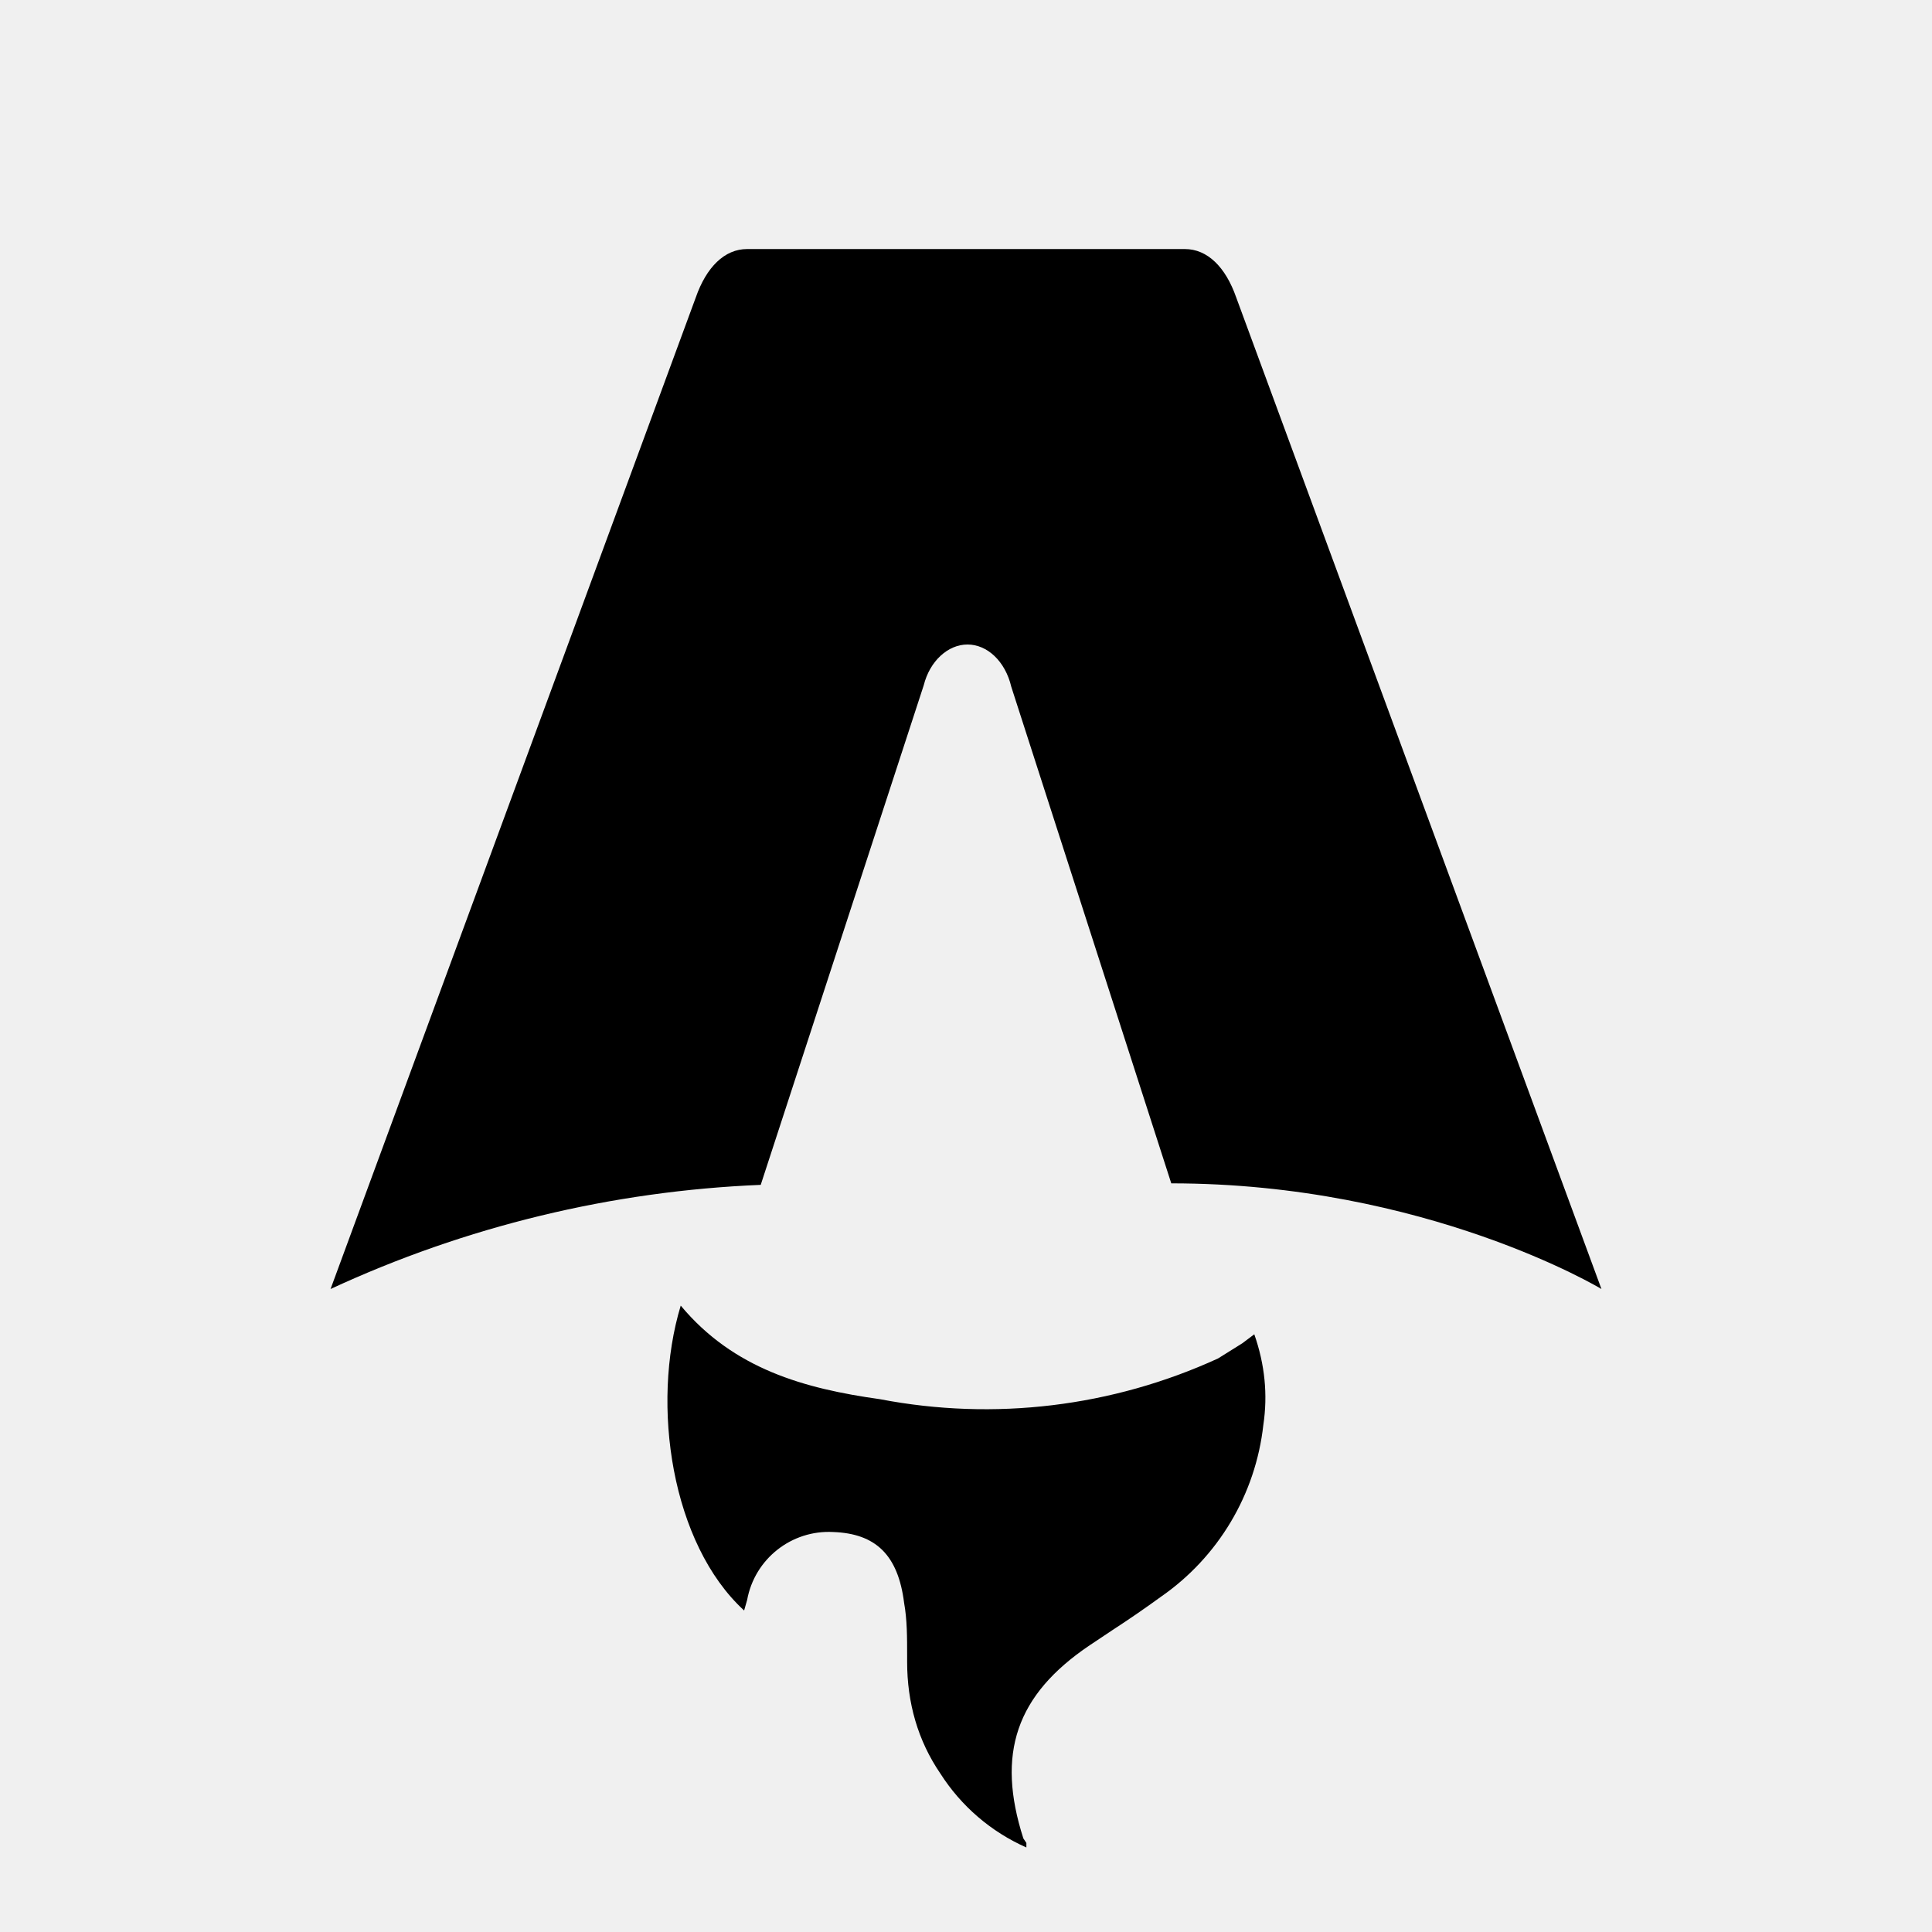
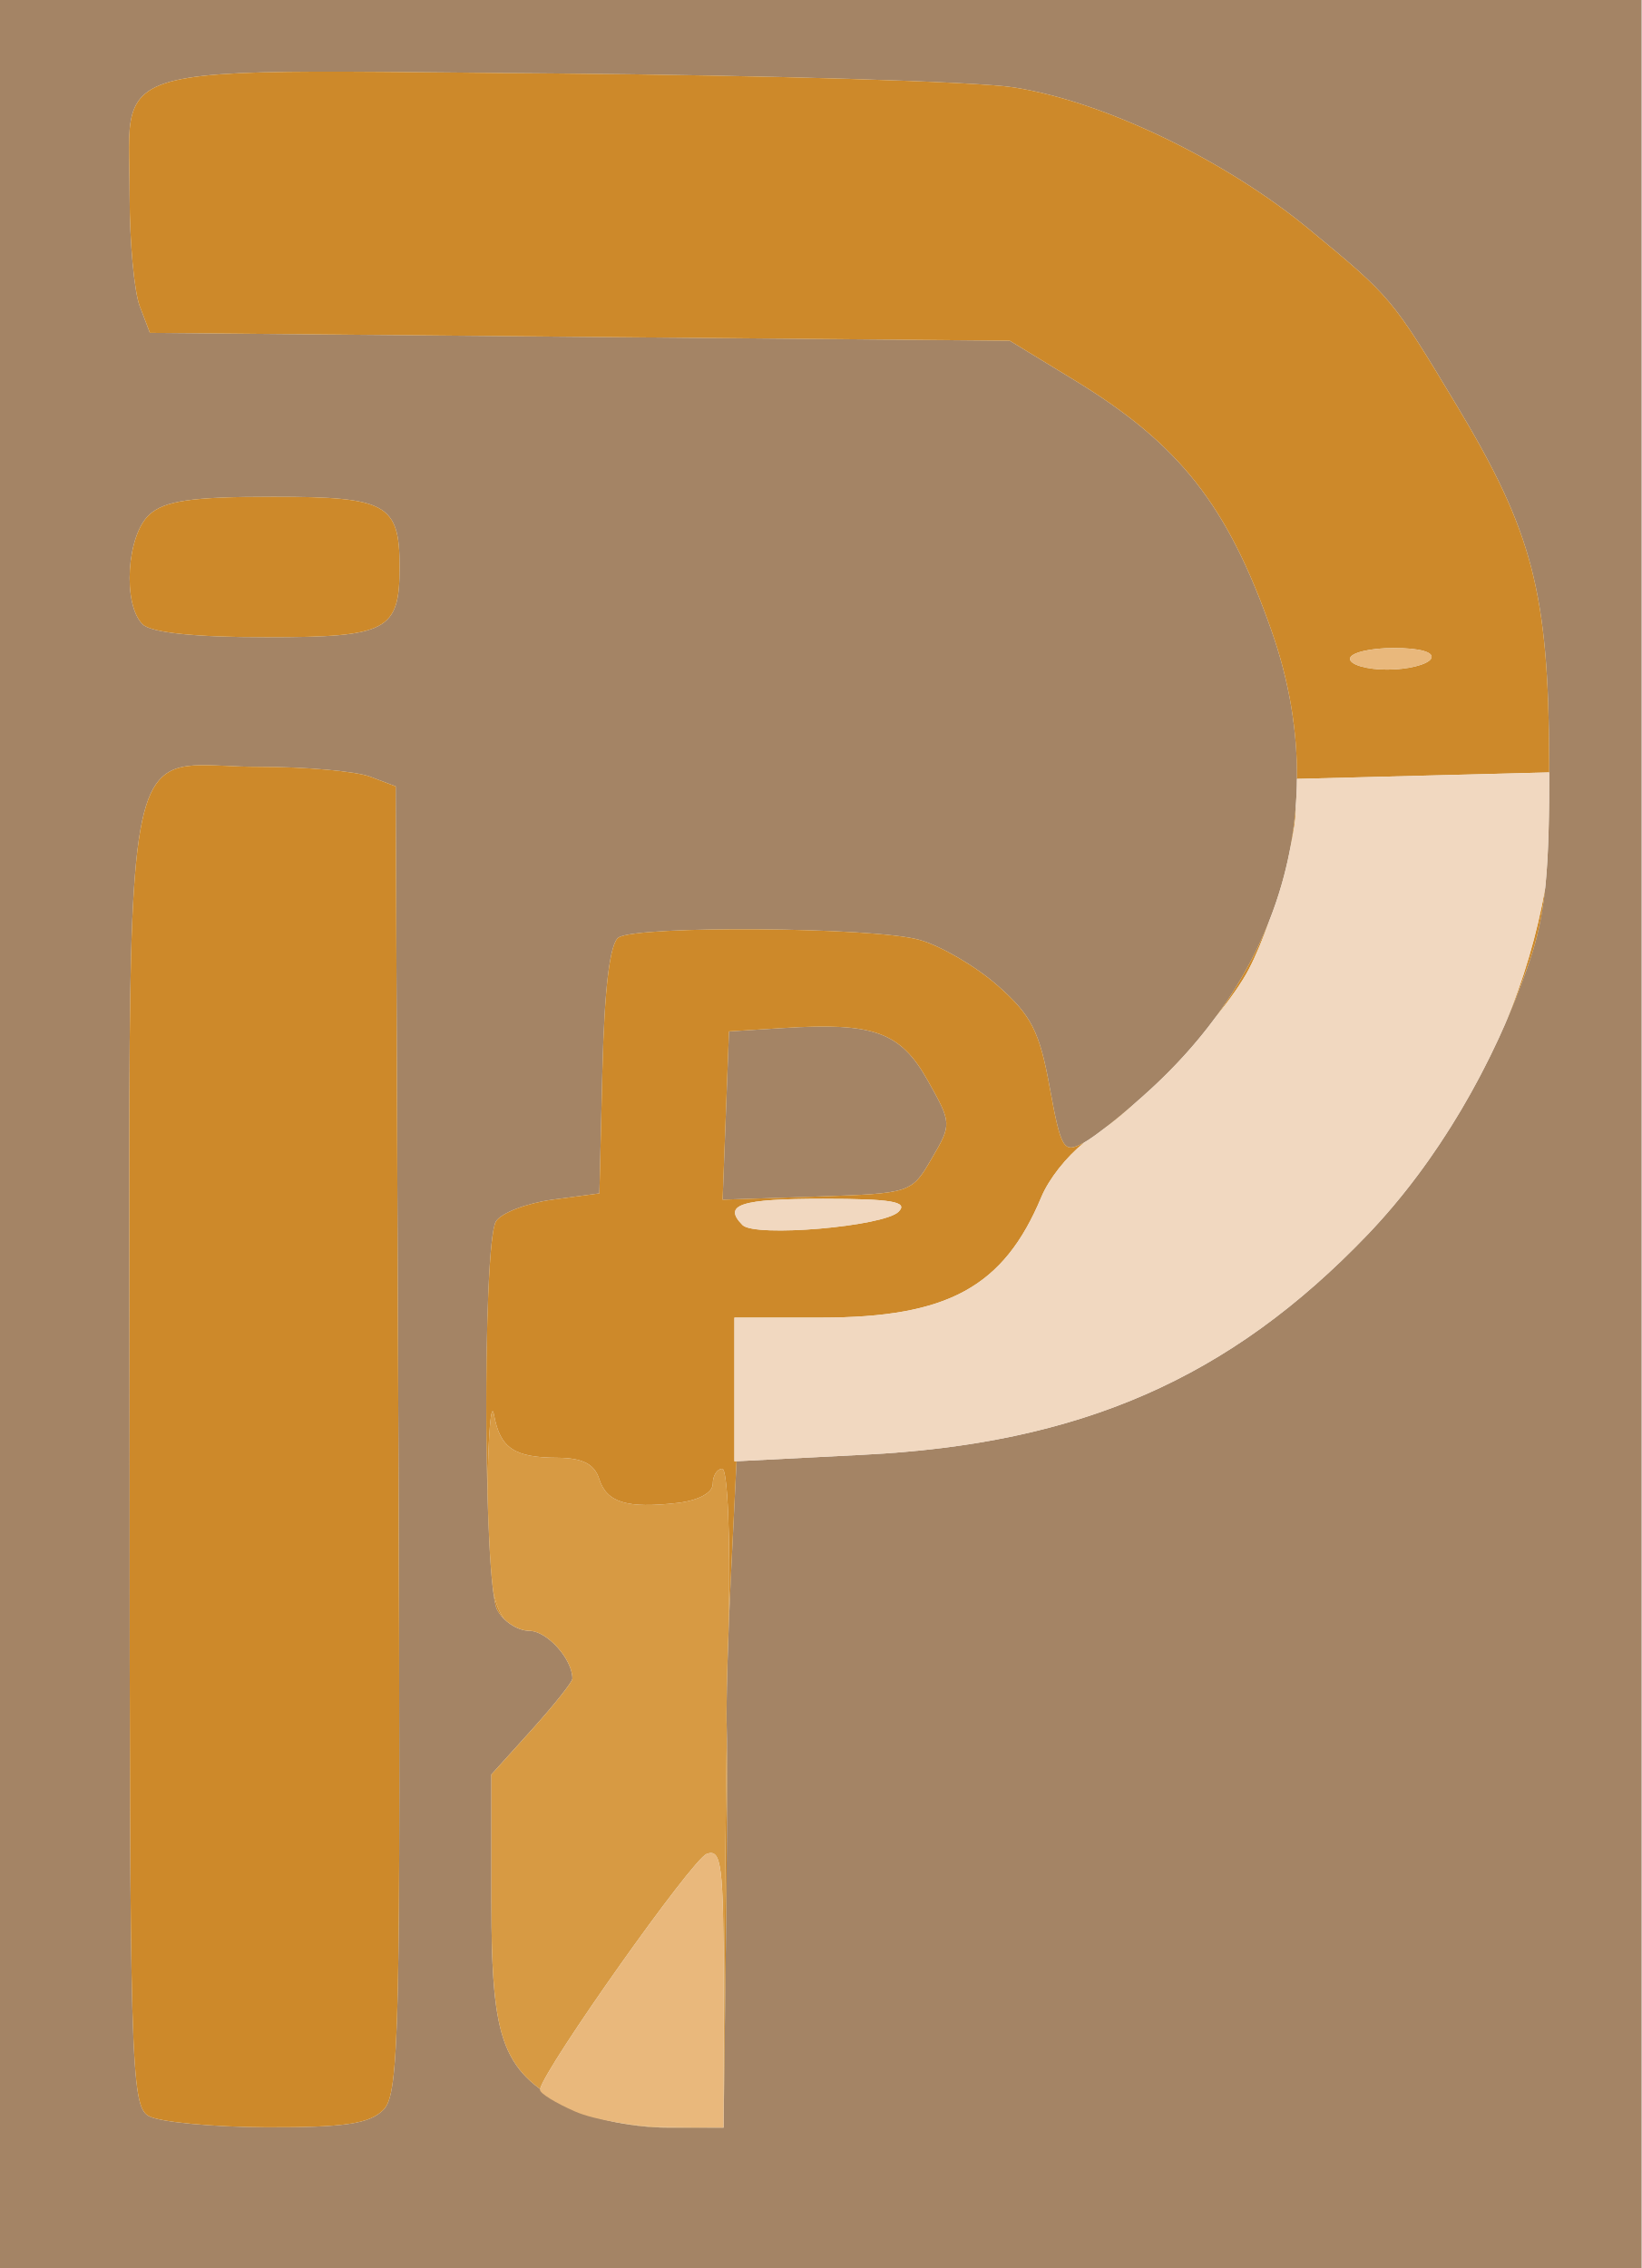
- <svg xmlns="http://www.w3.org/2000/svg" fill="none" viewBox="0 0 128 128">
-   <path d="M50.4 78.5a75.1 75.1 0 0 0-28.5 6.9l24.2-65.7c.7-2 1.9-3.2 3.4-3.2h29c1.5 0 2.7 1.2 3.4 3.2l24.2 65.7s-11.6-7-28.5-7L67 45.5c-.4-1.7-1.6-2.8-2.9-2.8-1.3 0-2.5 1.1-2.9 2.7L50.4 78.5Zm-1.1 28.2Zm-4.2-20.2c-2 6.6-.6 15.8 4.2 20.2a17.5 17.5 0 0 1 .2-.7 5.5 5.5 0 0 1 5.7-4.5c2.8.1 4.3 1.5 4.7 4.7.2 1.1.2 2.3.2 3.5v.4c0 2.7.7 5.2 2.2 7.4a13 13 0 0 0 5.7 4.9v-.3l-.2-.3c-1.8-5.6-.5-9.5 4.4-12.8l1.5-1a73 73 0 0 0 3.2-2.2 16 16 0 0 0 6.8-11.4c.3-2 .1-4-.6-6l-.8.6-1.6 1a37 37 0 0 1-22.4 2.7c-5-.7-9.7-2-13.2-6.2Z" />
-   <style>
-         path { fill: #000; }
-         @media (prefers-color-scheme: dark) {
-             path { fill: #FFF; }
-         }
-     </style>
+ <svg xmlns="http://www.w3.org/2000/svg" width="152" height="210" viewBox="0 0 152 210">
+   <g>
+     <path d="M 0.00 0.00 L 152.00 0.00 L 152.00 210.00 L 0.00 210.00 ZM 53.07 195.25 C55.04,196.25 58.73,197.00 61.75,197.00 L 67.00 197.00 L 67.21 180.25 C67.32,171.04 67.36,161.93 67.29,160.00 C67.22,158.07 67.39,151.73 67.68,145.90 L 68.20 135.30 L 79.96 134.70 C100.05,133.69 113.87,127.65 126.67,114.28 C133.01,107.65 138.34,98.65 141.63,89.00 C143.09,84.69 143.49,80.69 143.45,70.50 C143.39,54.88 141.92,49.25 134.90,37.57 C128.87,27.56 128.86,27.54 121.26,21.26 C113.45,14.80 102.15,9.37 93.85,8.09 C90.36,7.55 71.15,6.97 51.17,6.80 C48.09,6.78 45.24,6.75 42.62,6.72 C21.34,6.51 14.74,6.44 12.76,9.43 C11.87,10.78 11.91,12.74 11.97,15.58 C11.98,16.36 12.00,17.21 12.00,18.13 C12.00,22.39 12.42,26.98 12.94,28.35 L 13.88 30.82 L 53.69 31.19 L 93.50 31.55 L 99.50 35.21 C109.26,41.16 113.69,46.81 117.77,58.50 C123.15,73.90 119.09,89.29 106.62,100.78 C104.24,102.98 101.40,105.25 100.31,105.83 C98.48,106.81 98.25,106.43 97.20,100.70 C96.26,95.49 95.48,93.98 92.37,91.25 C90.34,89.46 87.06,87.55 85.09,87.01 C80.88,85.84 59.06,85.68 57.28,86.80 C56.48,87.32 55.97,91.41 55.78,99.04 L 55.50 110.50 L 51.16 111.08 C48.78,111.40 46.43,112.30 45.93,113.08 C44.67,115.07 44.76,146.68 46.04,149.07 C46.60,150.13 47.94,151.00 49.00,151.00 C50.65,151.00 53.00,153.61 53.00,155.43 C53.00,155.74 51.31,157.86 49.25,160.15 L 45.50 164.30 L 45.50 176.08 C45.50,189.33 46.52,191.91 53.07,195.25 ZM 13.75 195.92 C14.71,196.48 19.63,196.95 24.68,196.97 C31.88,196.99 34.21,196.65 35.50,195.36 C36.98,193.87 37.11,188.16 36.89,133.27 L 36.64 72.81 L 34.26 71.91 C32.94,71.41 28.30,71.00 23.93,71.00 C22.84,71.00 21.84,70.96 20.93,70.91 C18.68,70.81 16.99,70.74 15.72,71.43 C11.91,73.52 11.93,82.57 11.98,118.84 C11.99,123.70 12.00,129.06 12.00,134.95 C12.00,190.99 12.11,194.97 13.75,195.92 ZM 13.20 57.80 C13.98,58.58 18.01,59.00 24.66,59.00 C35.88,59.00 37.00,58.41 37.00,52.50 C37.00,46.65 35.82,46.00 25.29,46.00 C17.73,46.00 15.26,46.36 13.83,47.65 C11.73,49.56 11.33,55.93 13.20,57.80 ZM 86.27 107.27 C84.41,110.48 84.33,110.50 75.65,110.79 L 66.91 111.08 L 67.50 95.50 L 72.50 95.19 C80.91,94.65 83.38,95.55 85.90,100.04 C88.13,104.01 88.14,104.08 86.27,107.27 Z" fill="rgb(164,132,101)" />
+     <path d="M 120.09 72.12 C120.13,67.65 119.37,63.07 117.77,58.50 C113.69,46.81 109.26,41.16 99.50,35.21 L 93.50 31.55 L 53.69 31.19 L 13.88 30.82 L 12.94 28.35 C12.42,26.98 12.00,22.39 12.00,18.13 C12.00,17.21 11.98,16.36 11.97,15.58 C11.91,12.74 11.87,10.78 12.76,9.43 C14.74,6.44 21.34,6.51 42.62,6.72 C45.24,6.75 48.09,6.78 51.17,6.80 C71.15,6.97 90.36,7.55 93.85,8.09 C102.15,9.37 113.45,14.80 121.26,21.26 C128.86,27.54 128.87,27.56 134.90,37.57 C141.92,49.25 143.39,54.88 143.45,70.50 C143.45,70.85 143.45,71.19 143.45,71.52 L 132.12 71.81 ZM 13.75 195.92 C12.11,194.97 12.00,190.99 12.00,134.95 C12.00,129.06 11.99,123.70 11.98,118.84 C11.93,82.57 11.91,73.52 15.72,71.43 C16.99,70.74 18.68,70.81 20.93,70.91 C21.84,70.96 22.84,71.00 23.93,71.00 C28.30,71.00 32.94,71.41 34.26,71.91 L 36.64 72.81 L 36.89 133.27 C37.11,188.16 36.98,193.87 35.50,195.36 C34.21,196.65 31.88,196.99 24.68,196.97 C19.63,196.95 14.71,196.48 13.75,195.92 ZM 67.46 151.04 C67.46,150.77 67.47,150.51 67.48,150.25 C67.64,142.41 67.37,136.00 66.88,136.00 C66.40,136.00 66.00,136.63 66.00,137.39 C66.00,138.22 64.68,138.93 62.75,139.16 C58.05,139.70 56.18,139.13 55.48,136.94 C55.04,135.56 53.94,135.00 51.68,134.98 C47.61,134.97 46.31,134.10 45.74,131.00 C45.48,129.62 45.21,132.69 45.14,137.82 C45.13,137.92 45.13,138.02 45.13,138.12 C44.86,127.98 45.12,114.37 45.93,113.08 C46.43,112.30 48.78,111.40 51.16,111.08 L 55.50 110.50 L 55.78 99.04 C55.97,91.41 56.48,87.32 57.28,86.80 C59.06,85.68 80.88,85.84 85.09,87.01 C87.06,87.55 90.34,89.46 92.37,91.25 C95.48,93.98 96.26,95.49 97.20,100.70 C98.25,106.43 98.48,106.81 100.31,105.83 C100.33,105.82 100.36,105.81 100.38,105.80 C98.73,107.13 97.14,109.13 96.42,110.84 C92.94,119.17 87.77,122.00 76.03,122.00 L 68.00 122.00 L 68.00 135.31 L 68.20 135.30 L 67.68 145.90 C67.60,147.61 67.52,149.37 67.46,151.04 ZM 13.20 57.80 C11.33,55.93 11.73,49.56 13.83,47.65 C15.26,46.36 17.73,46.00 25.29,46.00 C35.82,46.00 37.00,46.65 37.00,52.50 C37.00,58.41 35.88,59.00 24.66,59.00 C18.01,59.00 13.98,58.58 13.20,57.80 ZM 86.27 107.27 C88.14,104.08 88.13,104.01 85.90,100.04 C83.38,95.55 80.91,94.65 72.50,95.19 L 67.50 95.50 L 66.91 111.08 L 75.65 110.79 C84.33,110.50 84.41,110.48 86.27,107.27 ZM 68.75 113.43 C69.89,114.59 81.83,113.57 83.20,112.20 C84.13,111.27 82.59,111.00 76.20,111.00 C68.56,111.00 66.89,111.54 68.75,113.43 ZM 125.00 61.00 C125.00,61.55 126.55,62.00 128.44,62.00 C130.33,62.00 132.16,61.55 132.50,61.00 C132.87,60.40 131.51,60.00 129.06,60.00 C126.83,60.00 125.00,60.45 125.00,61.00 ZM 67.21 180.25 L 67.00 197.00 L 67.09 180.75 C67.12,175.04 67.21,167.37 67.30,160.53 C67.35,163.26 67.32,171.71 67.21,180.25 ZM 143.08 82.22 C142.80,84.90 142.34,86.91 141.63,89.00 C140.95,90.99 140.18,92.96 139.34,94.88 C141.07,90.75 142.33,86.49 143.08,82.22 ZM 112.48 94.29 C114.62,91.40 116.31,88.35 117.56,85.18 C116.96,86.87 116.30,88.46 115.65,89.71 C115.01,90.95 113.87,92.56 112.48,94.29 ZM 45.67 147.38 C45.91,148.51 46.25,149.33 46.68,149.91 C46.42,149.66 46.20,149.37 46.04,149.07 C45.90,148.81 45.78,148.23 45.67,147.38 ZM 119.44 78.70 C119.70,77.33 119.88,75.96 119.99,74.57 L 119.99 74.81 C119.99,75.78 119.78,77.14 119.44,78.70 ZM 102.15 104.56 C103.03,103.89 104.08,103.03 105.12,102.12 C104.05,103.10 103.03,103.94 102.15,104.56 ZM 127.15 113.77 C126.99,113.94 126.83,114.11 126.67,114.28 C126.83,114.11 126.99,113.94 127.15,113.77 Z" fill="rgb(205,137,42)" />
+     <path d="M 67.46 151.04 C67.31,155.07 67.24,158.64 67.29,160.00 C67.29,160.14 67.30,160.32 67.30,160.53 C67.21,167.37 67.12,175.04 67.09,180.75 L 67.00 197.00 L 61.75 197.00 C60.31,197.00 58.71,196.83 57.23,196.54 C58.73,196.79 60.35,196.95 61.75,196.96 L 67.00 197.00 L 67.00 184.03 C67.00,172.67 66.81,171.14 65.43,171.66 C64.06,172.19 50.46,191.42 50.01,193.43 C46.18,190.61 45.50,186.91 45.50,176.08 L 45.50 164.30 L 49.25 160.15 C51.31,157.86 53.00,155.74 53.00,155.43 C53.00,153.61 50.65,151.00 49.00,151.00 C48.24,151.00 47.34,150.55 46.68,149.91 C46.25,149.33 45.91,148.51 45.67,147.38 C45.41,145.41 45.23,142.02 45.13,138.12 C45.13,138.02 45.13,137.92 45.14,137.82 C45.21,132.69 45.48,129.62 45.74,131.00 C46.31,134.10 47.61,134.97 51.68,134.98 C53.94,135.00 55.04,135.56 55.48,136.94 C56.18,139.13 58.05,139.70 62.75,139.16 C64.68,138.93 66.00,138.22 66.00,137.39 C66.00,136.63 66.40,136.00 66.88,136.00 C67.37,136.00 67.64,142.41 67.48,150.25 C67.47,150.51 67.46,150.77 67.46,151.04 Z" fill="rgb(215,154,67)" />
+     <path d="M 143.08 82.22 C142.33,86.49 141.07,90.75 139.34,94.88 C136.20,102.03 131.98,108.59 127.15,113.77 L 127.15 113.77 C126.99,113.94 126.83,114.11 126.67,114.28 C113.87,127.65 100.05,133.69 79.96,134.70 L 68.20 135.30 L 68.00 135.31 L 68.00 122.00 L 76.03 122.00 C87.77,122.00 92.94,119.17 96.42,110.84 C97.14,109.13 98.73,107.13 100.38,105.80 C100.79,105.57 101.41,105.13 102.15,104.56 L 102.15 104.56 C103.03,103.94 104.05,103.10 105.12,102.12 C105.63,101.68 106.13,101.23 106.62,100.78 C108.84,98.73 110.80,96.56 112.48,94.29 C113.87,92.56 115.01,90.95 115.65,89.71 C116.30,88.46 116.96,86.87 117.56,85.18 C118.39,83.07 119.01,80.90 119.44,78.70 C119.78,77.14 119.99,75.78 119.99,74.81 L 119.99 74.57 C120.05,73.75 120.09,72.94 120.09,72.12 L 132.12 71.81 L 143.45 71.52 C143.46,76.23 143.35,79.55 143.08,82.22 ZM 68.75 113.43 C66.89,111.54 68.56,111.00 76.20,111.00 C82.59,111.00 84.13,111.27 83.20,112.20 C81.83,113.57 69.89,114.59 68.75,113.43 Z" fill="rgb(241,216,192)" />
+     <path d="M 53.25 195.51 C51.46,194.73 50.00,193.83 50.00,193.51 C50.00,192.07 64.04,172.20 65.43,171.66 C66.81,171.14 67.00,172.67 67.00,184.03 L 67.00 197.00 L 61.75 196.96 C58.86,196.94 55.04,196.29 53.25,195.51 ZM 125.00 61.00 C125.00,60.45 126.83,60.00 129.06,60.00 C131.51,60.00 132.87,60.40 132.50,61.00 C132.16,61.55 130.33,62.00 128.44,62.00 C126.55,62.00 125.00,61.55 125.00,61.00 Z" fill="rgb(233,184,124)" />
+   </g>
</svg>
